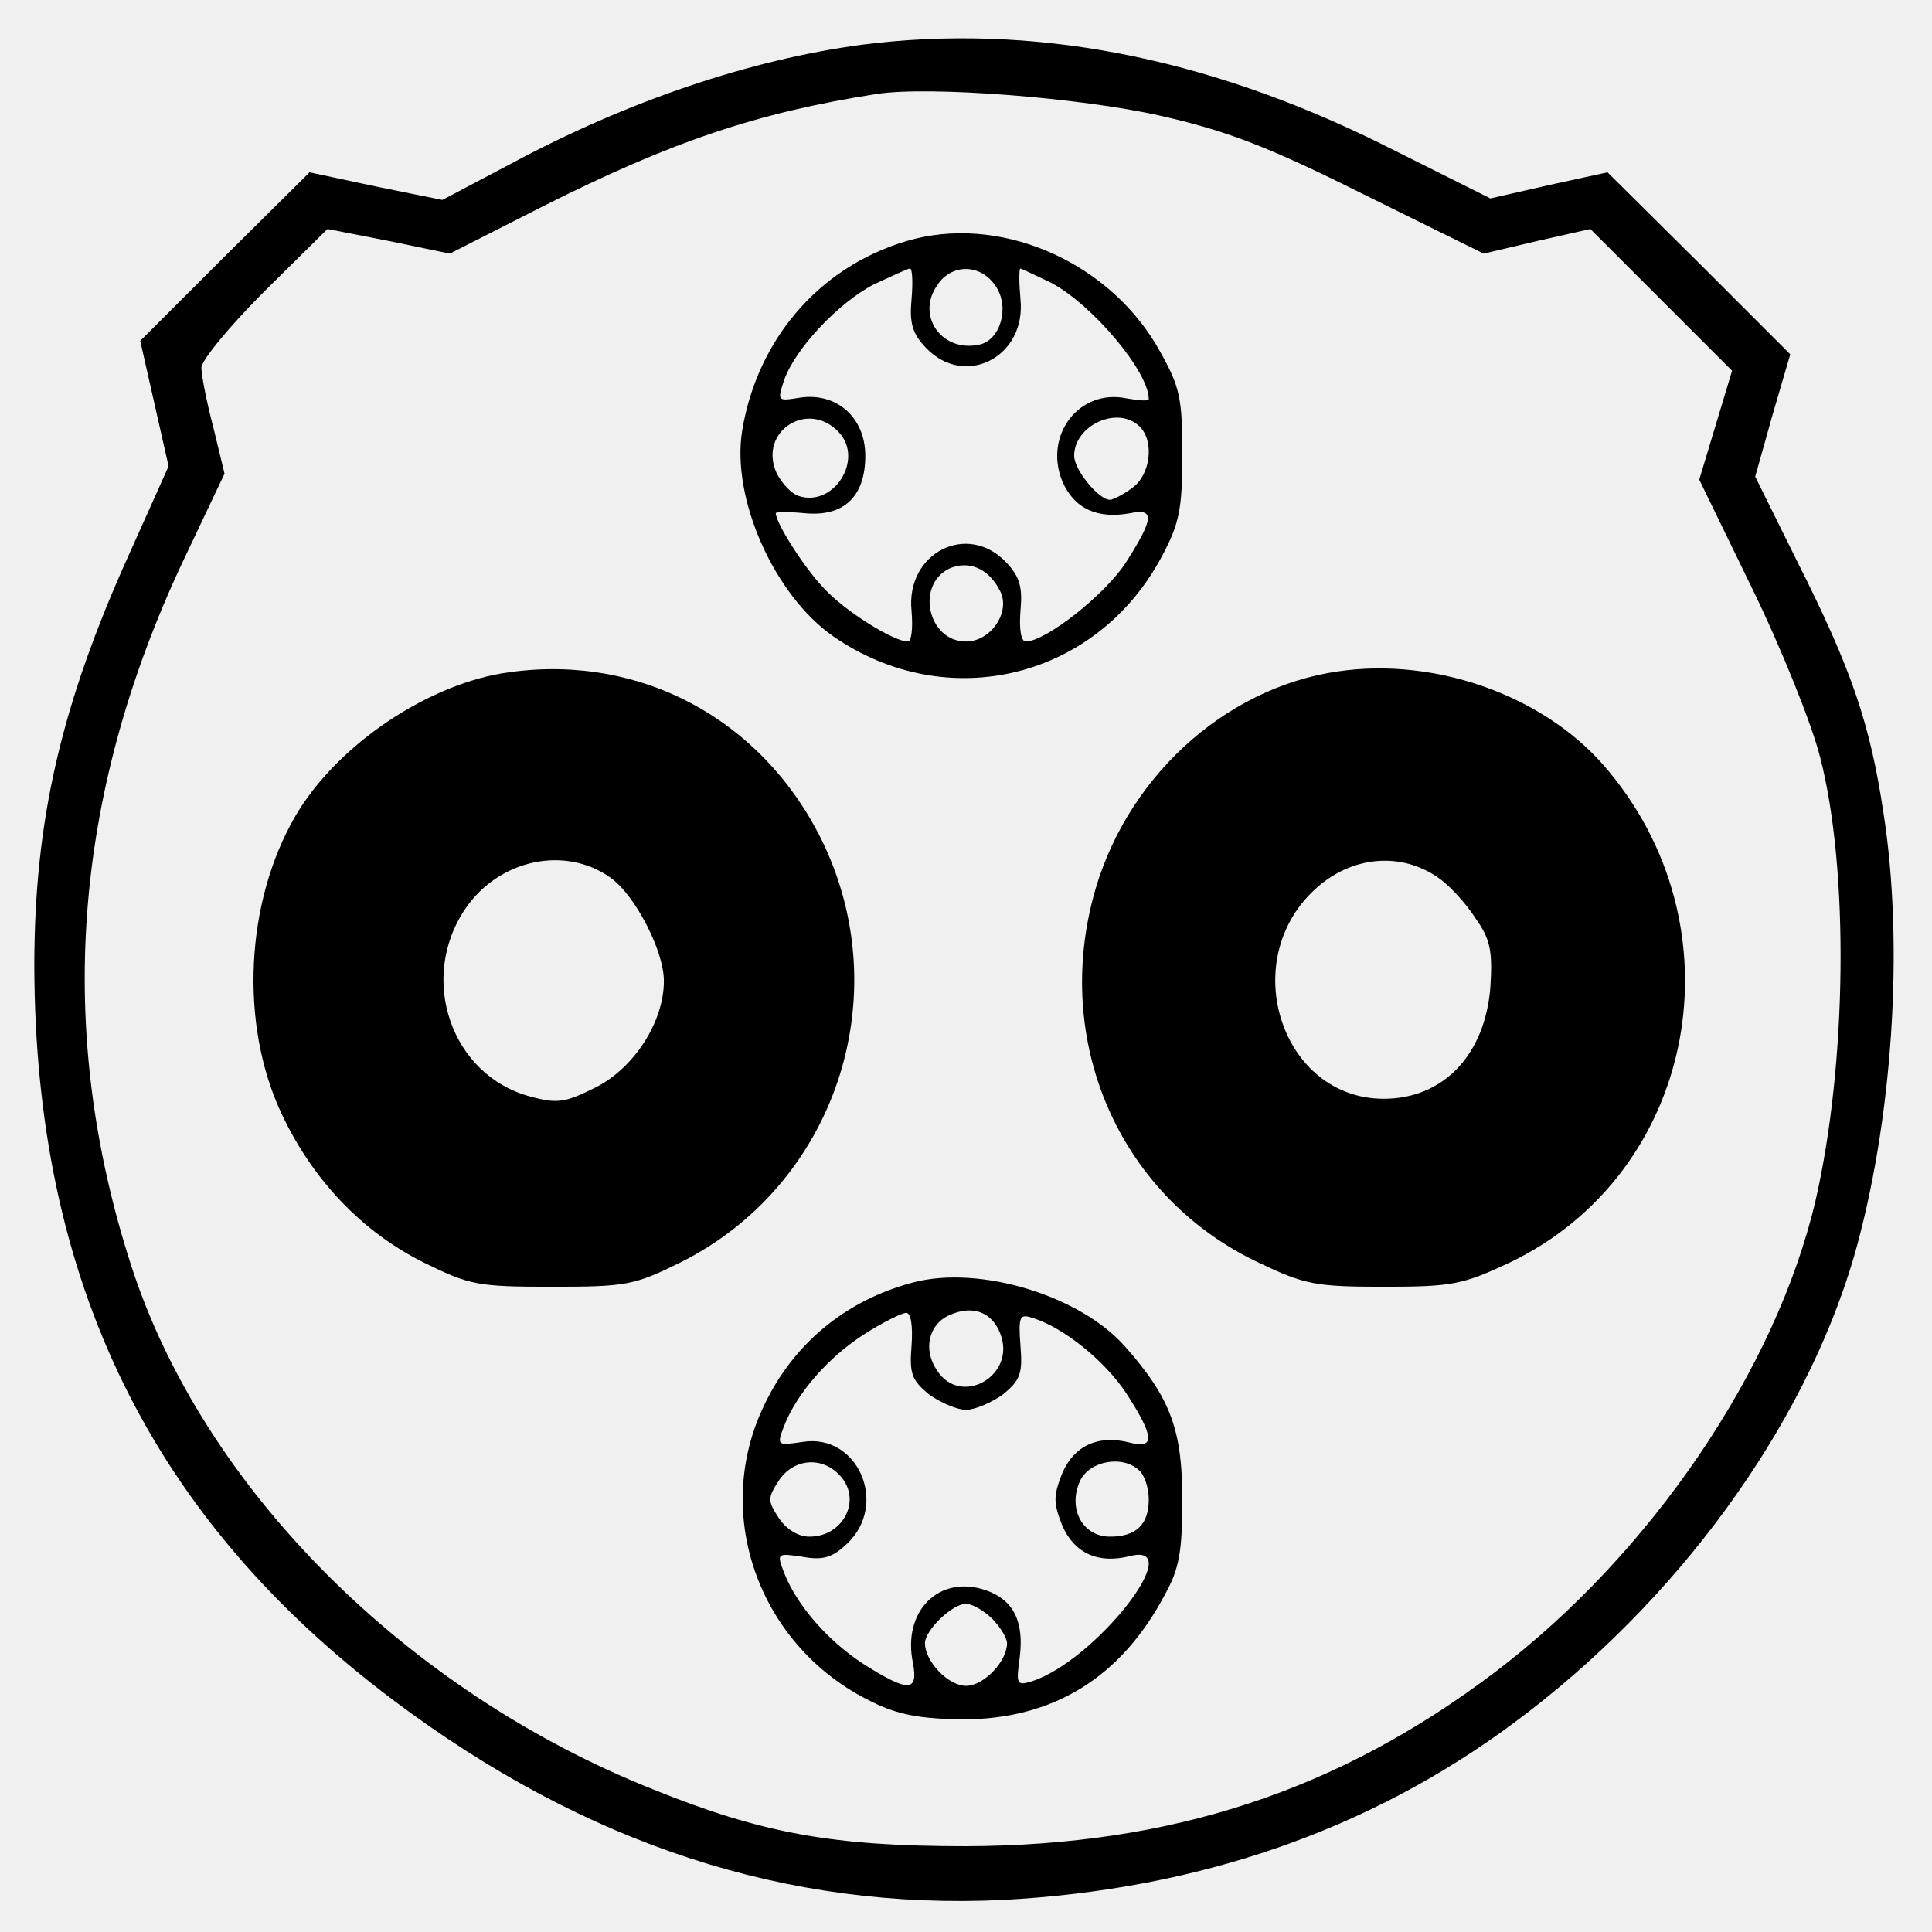
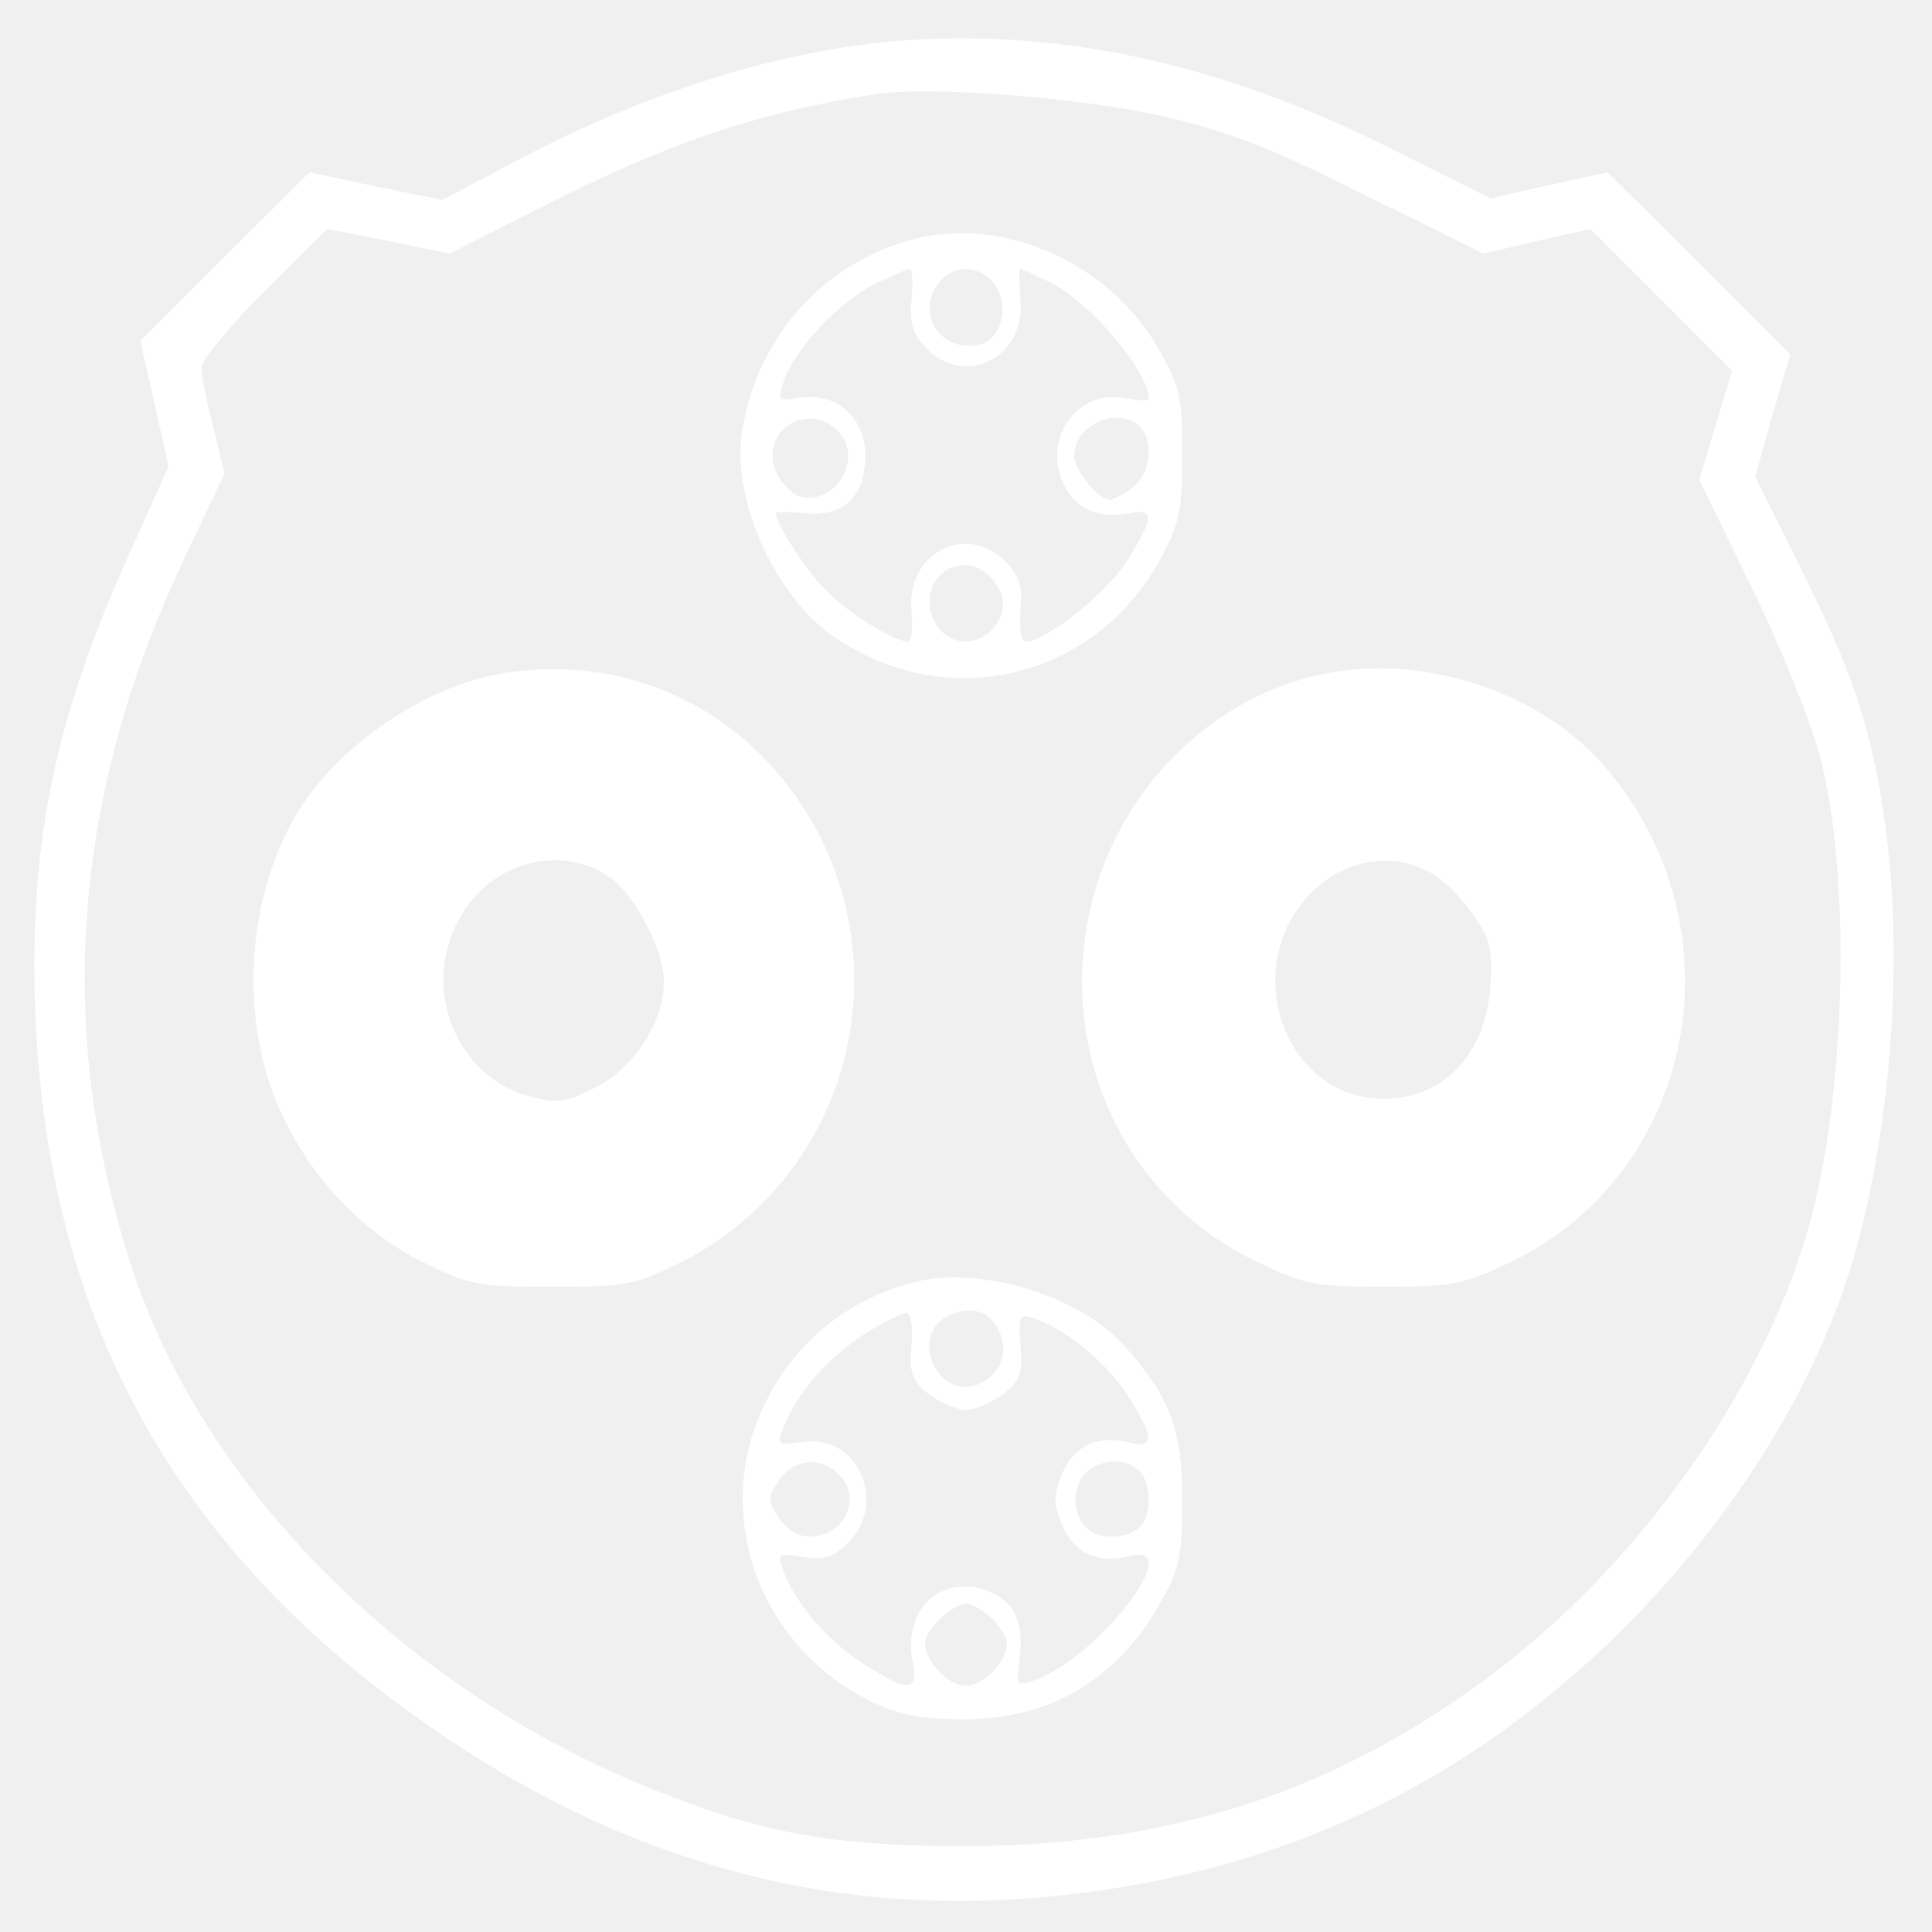
<svg xmlns="http://www.w3.org/2000/svg" id="body_1" width="24" height="24">
  <g transform="matrix(0.09266409 0 0 0.09266409 0 0)">
    <g transform="matrix(0.1 0 -0 -0.1 0 259)">
-       <path d="M1155 2530C 1006 2510 842 2455 684 2370L684 2370L593 2322L504 2340L415 2359L301 2246L188 2133L207 2049L226 1965L174 1849C 82 1646 46 1490 46 1295C 47 873 202 555 527 311C 785 117 1056 29 1345 43C 1606 57 1835 136 2029 280C 2248 442 2418 676 2485 904C 2537 1084 2553 1321 2525 1500C 2507 1620 2482 1693 2410 1836L2410 1836L2353 1951L2376 2033L2400 2115L2278 2237L2155 2359L2077 2342L1998 2324L1852 2397C 1614 2515 1381 2559 1155 2530zM1555 2435C 1643 2415 1697 2395 1827 2330L1827 2330L1989 2250L2061 2267L2132 2283L2227 2188L2322 2093L2300 2020L2278 1947L2349 1801C 2388 1721 2429 1619 2440 1575C 2479 1425 2476 1164 2434 981C 2381 754 2213 507 2005 349C 1794 189 1571 116 1295 115C 1117 115 1022 132 876 191C 544 323 272 596 176 893C 74 1208 97 1522 245 1837L245 1837L301 1955L286 2017C 277 2051 270 2087 270 2097C 270 2107 308 2153 354 2199L354 2199L439 2283L521 2267L603 2250L729 2314C 900 2400 1015 2439 1175 2464C 1246 2475 1448 2459 1555 2435z" stroke="none" fill="#000000" fill-rule="nonzero" />
-       <path d="M1227 2270C 1105 2239 1016 2140 995 2013C 980 1922 1038 1792 1117 1737C 1270 1631 1471 1680 1558 1845C 1581 1888 1585 1908 1585 1980C 1585 2056 1582 2071 1555 2119C 1491 2235 1350 2300 1227 2270zM1222 2189C 1219 2157 1223 2143 1241 2124C 1293 2069 1376 2111 1368 2189C 1366 2212 1366 2230 1368 2230C 1369 2230 1388 2221 1409 2211C 1464 2182 1540 2092 1540 2055C 1540 2052 1527 2053 1510 2056C 1447 2069 1399 2007 1424 1945C 1440 1908 1471 1894 1515 1902C 1548 1909 1547 1895 1510 1837C 1483 1794 1402 1730 1375 1730C 1369 1730 1366 1746 1368 1771C 1371 1803 1367 1817 1349 1836C 1297 1891 1214 1849 1222 1771C 1224 1748 1222 1730 1217 1730C 1198 1730 1132 1771 1104 1802C 1078 1829 1040 1889 1040 1902C 1040 1904 1058 1904 1079 1902C 1131 1897 1160 1924 1160 1979C 1160 2030 1122 2064 1073 2057C 1042 2052 1042 2052 1051 2080C 1066 2123 1125 2185 1172 2209C 1196 2220 1217 2230 1220 2230C 1223 2230 1224 2212 1222 2189zM1335 2206C 1354 2178 1341 2134 1313 2128C 1263 2117 1228 2166 1256 2207C 1275 2237 1315 2237 1335 2206zM1125 2010C 1158 1974 1118 1910 1071 1925C 1061 1928 1048 1942 1041 1956C 1016 2012 1084 2055 1125 2010zM1528 2018C 1548 1998 1542 1953 1518 1936C 1506 1927 1492 1920 1488 1920C 1473 1920 1440 1960 1440 1979C 1440 2020 1499 2047 1528 2018zM1340 1799C 1356 1771 1329 1730 1295 1730C 1244 1730 1227 1806 1273 1828C 1299 1839 1325 1828 1340 1799z" stroke="none" fill="#000000" fill-rule="nonzero" />
-       <path d="M684 1689C 576 1675 452 1592 396 1496C 329 1381 321 1218 377 1098C 419 1008 486 938 569 897C 630 867 641 865 740 865C 839 865 850 867 911 897C 1119 1000 1205 1254 1101 1465C 1021 1626 859 1713 684 1689zM819 1413C 852 1389 890 1315 890 1275C 890 1220 850 1158 798 1132C 758 1112 747 1110 711 1120C 605 1148 560 1278 624 1372C 669 1438 758 1457 819 1413z" stroke="none" fill="#000000" fill-rule="nonzero" />
-       <path d="M1794 1690C 1640 1668 1506 1544 1465 1385C 1413 1185 1505 983 1688 897C 1749 868 1763 865 1855 865C 1947 865 1961 868 2023 897C 2275 1017 2338 1349 2149 1565C 2067 1658 1924 1709 1794 1690zM1930 1412C 1944 1402 1966 1378 1978 1359C 1998 1331 2001 1315 1998 1267C 1991 1176 1935 1117 1855 1117C 1719 1117 1658 1300 1762 1397C 1811 1443 1879 1449 1930 1412z" stroke="none" fill="#000000" fill-rule="nonzero" />
-       <path d="M1225 871C 1133 847 1061 787 1022 701C 955 555 1020 381 1168 309C 1204 291 1233 286 1290 285C 1412 285 1503 341 1562 453C 1581 487 1585 511 1585 580C 1585 673 1569 716 1509 784C 1449 853 1314 894 1225 871zM1341 802C 1363 746 1288 703 1256 753C 1237 781 1245 815 1273 827C 1304 841 1330 831 1341 802zM1222 786C 1219 749 1222 740 1245 721C 1260 710 1283 700 1295 700C 1307 700 1330 710 1345 721C 1368 740 1371 749 1368 786C 1365 826 1367 829 1385 823C 1426 810 1481 766 1510 722C 1547 665 1549 647 1515 656C 1472 667 1440 652 1424 615C 1412 584 1412 576 1424 545C 1440 508 1472 493 1515 504C 1594 524 1468 363 1383 336C 1363 330 1362 332 1367 368C 1373 416 1359 445 1322 458C 1259 480 1209 430 1224 360C 1231 322 1218 321 1158 359C 1110 390 1068 438 1051 482C 1041 508 1042 508 1076 503C 1103 498 1116 502 1135 520C 1192 573 1150 669 1076 657C 1042 652 1041 652 1051 678C 1068 722 1110 770 1158 801C 1183 817 1209 830 1215 830C 1221 830 1224 813 1222 786zM1124 614C 1157 582 1132 530 1085 530C 1070 530 1054 540 1044 555C 1029 578 1029 582 1044 605C 1063 634 1100 638 1124 614zM1528 618C 1535 611 1540 594 1540 580C 1540 546 1523 530 1488 530C 1451 530 1431 568 1448 605C 1461 632 1506 640 1528 618zM1330 420C 1341 409 1350 394 1350 387C 1350 363 1319 330 1295 330C 1271 330 1240 363 1240 387C 1240 405 1277 440 1295 440C 1303 440 1319 431 1330 420z" stroke="none" fill="#000000" fill-rule="nonzero" />
+       <path d="M1155 2530C 1006 2510 842 2455 684 2370L684 2370L593 2322L504 2340L415 2359L301 2246L188 2133L207 2049L226 1965L174 1849C 82 1646 46 1490 46 1295C 47 873 202 555 527 311C 785 117 1056 29 1345 43C 1606 57 1835 136 2029 280C 2248 442 2418 676 2485 904C 2537 1084 2553 1321 2525 1500C 2507 1620 2482 1693 2410 1836L2410 1836L2353 1951L2376 2033L2400 2115L2278 2237L2155 2359L2077 2342L1998 2324L1852 2397C 1614 2515 1381 2559 1155 2530zM1555 2435C 1643 2415 1697 2395 1827 2330L1827 2330L1989 2250L2061 2267L2132 2283L2227 2188L2322 2093L2300 2020L2278 1947L2349 1801C 2388 1721 2429 1619 2440 1575C 2479 1425 2476 1164 2434 981C 2381 754 2213 507 2005 349C 1794 189 1571 116 1295 115C 1117 115 1022 132 876 191C 544 323 272 596 176 893C 74 1208 97 1522 245 1837L245 1837L301 1955L286 2017C 277 2051 270 2087 270 2097C 270 2107 308 2153 354 2199L354 2199L439 2283L521 2267L603 2250L729 2314C 900 2400 1015 2439 1175 2464C 1246 2475 1448 2459 1555 2435z" stroke="none" fill="#ffffff" fill-rule="nonzero" />
+       <path d="M1227 2270C 1105 2239 1016 2140 995 2013C 980 1922 1038 1792 1117 1737C 1270 1631 1471 1680 1558 1845C 1581 1888 1585 1908 1585 1980C 1585 2056 1582 2071 1555 2119C 1491 2235 1350 2300 1227 2270zM1222 2189C 1219 2157 1223 2143 1241 2124C 1293 2069 1376 2111 1368 2189C 1366 2212 1366 2230 1368 2230C 1369 2230 1388 2221 1409 2211C 1464 2182 1540 2092 1540 2055C 1540 2052 1527 2053 1510 2056C 1447 2069 1399 2007 1424 1945C 1440 1908 1471 1894 1515 1902C 1548 1909 1547 1895 1510 1837C 1483 1794 1402 1730 1375 1730C 1369 1730 1366 1746 1368 1771C 1371 1803 1367 1817 1349 1836C 1297 1891 1214 1849 1222 1771C 1224 1748 1222 1730 1217 1730C 1198 1730 1132 1771 1104 1802C 1078 1829 1040 1889 1040 1902C 1040 1904 1058 1904 1079 1902C 1131 1897 1160 1924 1160 1979C 1160 2030 1122 2064 1073 2057C 1042 2052 1042 2052 1051 2080C 1066 2123 1125 2185 1172 2209C 1196 2220 1217 2230 1220 2230C 1223 2230 1224 2212 1222 2189zM1335 2206C 1354 2178 1341 2134 1313 2128C 1263 2117 1228 2166 1256 2207C 1275 2237 1315 2237 1335 2206zM1125 2010C 1158 1974 1118 1910 1071 1925C 1061 1928 1048 1942 1041 1956C 1016 2012 1084 2055 1125 2010zM1528 2018C 1548 1998 1542 1953 1518 1936C 1506 1927 1492 1920 1488 1920C 1473 1920 1440 1960 1440 1979C 1440 2020 1499 2047 1528 2018zM1340 1799C 1356 1771 1329 1730 1295 1730C 1244 1730 1227 1806 1273 1828C 1299 1839 1325 1828 1340 1799z" stroke="none" fill="#ffffff" fill-rule="nonzero" />
+       <path d="M684 1689C 576 1675 452 1592 396 1496C 329 1381 321 1218 377 1098C 419 1008 486 938 569 897C 630 867 641 865 740 865C 839 865 850 867 911 897C 1119 1000 1205 1254 1101 1465C 1021 1626 859 1713 684 1689zM819 1413C 852 1389 890 1315 890 1275C 890 1220 850 1158 798 1132C 758 1112 747 1110 711 1120C 605 1148 560 1278 624 1372C 669 1438 758 1457 819 1413z" stroke="none" fill="#ffffff" fill-rule="nonzero" />
+       <path d="M1794 1690C 1640 1668 1506 1544 1465 1385C 1413 1185 1505 983 1688 897C 1749 868 1763 865 1855 865C 1947 865 1961 868 2023 897C 2275 1017 2338 1349 2149 1565C 2067 1658 1924 1709 1794 1690zM1930 1412C 1944 1402 1966 1378 1978 1359C 1998 1331 2001 1315 1998 1267C 1991 1176 1935 1117 1855 1117C 1719 1117 1658 1300 1762 1397C 1811 1443 1879 1449 1930 1412z" stroke="none" fill="#ffffff" fill-rule="nonzero" />
+       <path d="M1225 871C 1133 847 1061 787 1022 701C 955 555 1020 381 1168 309C 1204 291 1233 286 1290 285C 1412 285 1503 341 1562 453C 1581 487 1585 511 1585 580C 1585 673 1569 716 1509 784C 1449 853 1314 894 1225 871zM1341 802C 1363 746 1288 703 1256 753C 1237 781 1245 815 1273 827C 1304 841 1330 831 1341 802zM1222 786C 1219 749 1222 740 1245 721C 1260 710 1283 700 1295 700C 1307 700 1330 710 1345 721C 1368 740 1371 749 1368 786C 1365 826 1367 829 1385 823C 1426 810 1481 766 1510 722C 1547 665 1549 647 1515 656C 1472 667 1440 652 1424 615C 1412 584 1412 576 1424 545C 1440 508 1472 493 1515 504C 1594 524 1468 363 1383 336C 1363 330 1362 332 1367 368C 1373 416 1359 445 1322 458C 1259 480 1209 430 1224 360C 1231 322 1218 321 1158 359C 1110 390 1068 438 1051 482C 1041 508 1042 508 1076 503C 1103 498 1116 502 1135 520C 1192 573 1150 669 1076 657C 1042 652 1041 652 1051 678C 1068 722 1110 770 1158 801C 1183 817 1209 830 1215 830C 1221 830 1224 813 1222 786zM1124 614C 1157 582 1132 530 1085 530C 1070 530 1054 540 1044 555C 1029 578 1029 582 1044 605C 1063 634 1100 638 1124 614zM1528 618C 1535 611 1540 594 1540 580C 1540 546 1523 530 1488 530C 1451 530 1431 568 1448 605C 1461 632 1506 640 1528 618zM1330 420C 1341 409 1350 394 1350 387C 1350 363 1319 330 1295 330C 1271 330 1240 363 1240 387C 1240 405 1277 440 1295 440C 1303 440 1319 431 1330 420z" stroke="none" fill="#ffffff" fill-rule="nonzero" />
    </g>
  </g>
</svg>
